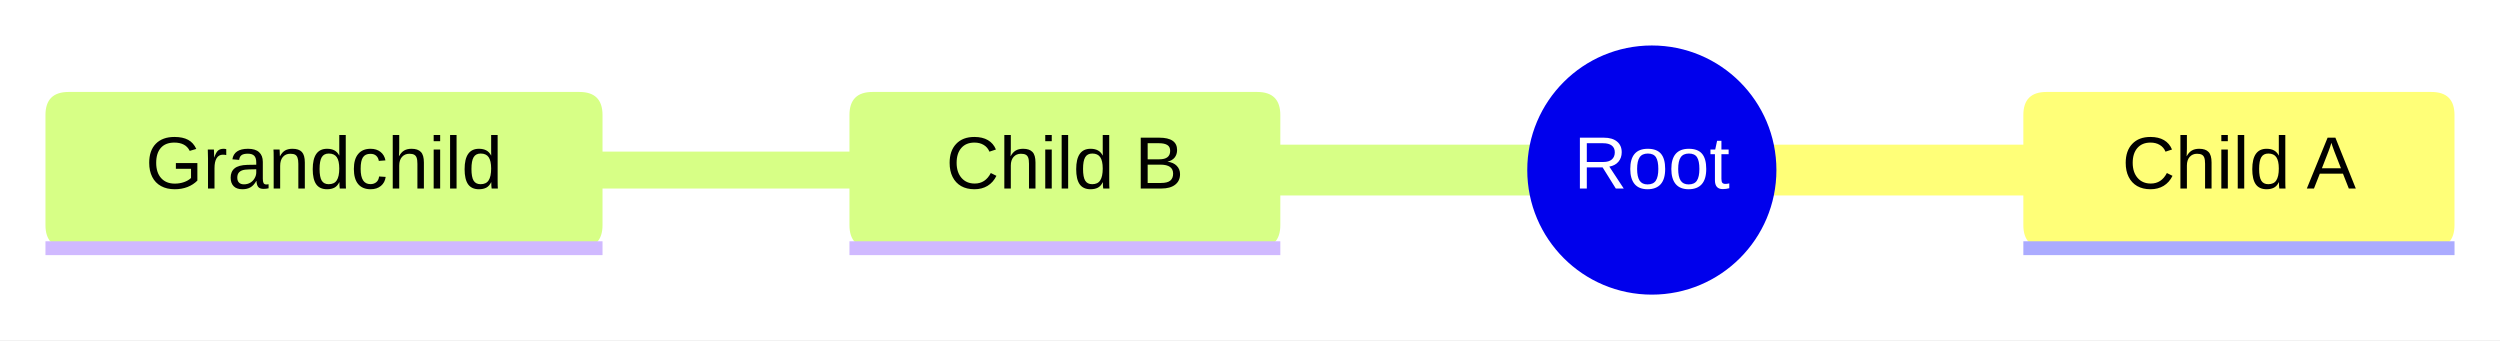
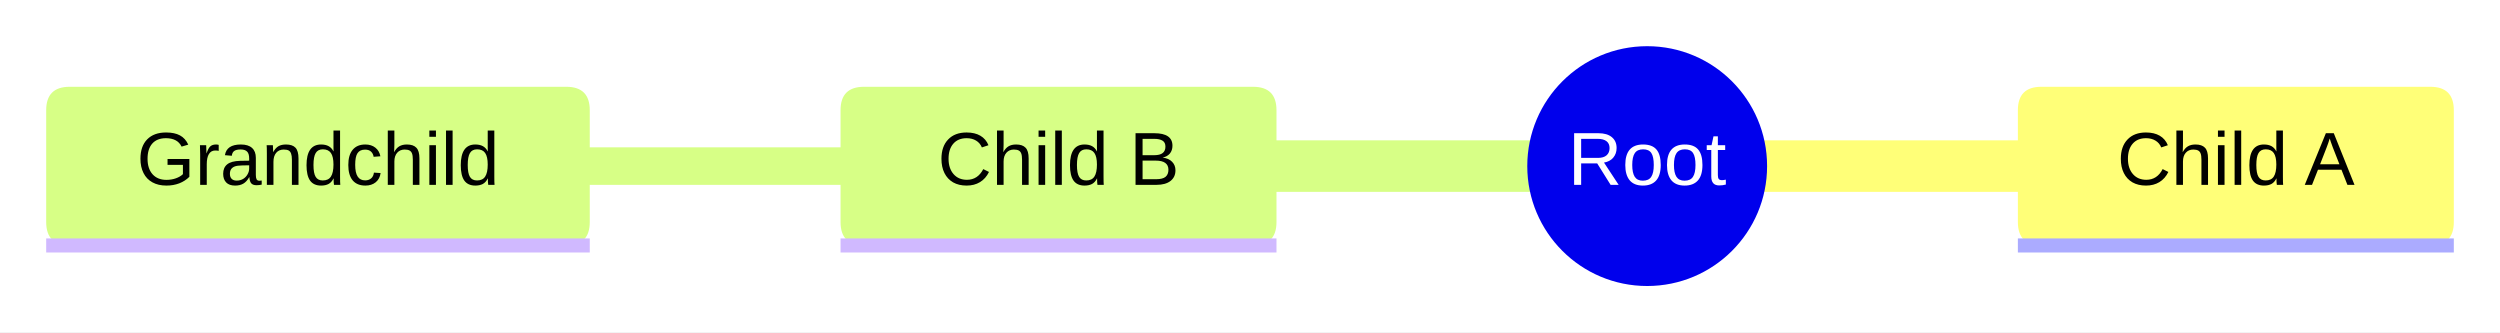
- <svg xmlns="http://www.w3.org/2000/svg" width="100%" viewBox="-270.82 -36.844 541.64 73.688" style="max-width: 541.640px;">
-   <rect x="-270.82" y="-36.844" width="541.64" height="73.688" fill="#FFFFFF" />
+ <svg xmlns="http://www.w3.org/2000/svg" width="100%" viewBox="-351.394 -35.434 533.326 70.868" style="max-width: 533.326px;">
+   <rect x="-351.394" y="-35.434" width="533.326" height="70.868" fill="#FFFFFF" />
  <defs>
    <marker id="arrow-0" viewBox="0 0 10 10" refX="5" refY="5" markerUnits="userSpaceOnUse" markerWidth="8" markerHeight="8" orient="auto">
-       <path d="M 0 0 L 10 5 L 0 10 z" fill="#333333" />
+       <path d="M 0 0 L 10 5 L 0 10 z" fill="#333333" stroke="#333333" stroke-width="1" stroke-dasharray="1,0" />
    </marker>
    <marker id="arrow-start-0" viewBox="0 0 10 10" refX="4.5" refY="5" markerUnits="userSpaceOnUse" markerWidth="8" markerHeight="8" orient="auto">
-       <path d="M 0 5 L 10 10 L 10 0 z" fill="#333333" />
+       <path d="M 0 5 L 10 10 L 10 0 z" fill="#333333" stroke="#333333" stroke-width="1" stroke-dasharray="1,0" />
    </marker>
    <marker id="arrow-1" viewBox="0 0 10 10" refX="5" refY="5" markerUnits="userSpaceOnUse" markerWidth="8" markerHeight="8" orient="auto">
-       <path d="M 0 0 L 10 5 L 0 10 z" fill="hsl(60, 100%, 73.529%)" />
+       <path d="M 0 0 L 10 5 L 0 10 z" fill="hsl(60, 100%, 73.529%)" stroke="hsl(60, 100%, 73.529%)" stroke-width="1" stroke-dasharray="1,0" />
    </marker>
    <marker id="arrow-start-1" viewBox="0 0 10 10" refX="4.5" refY="5" markerUnits="userSpaceOnUse" markerWidth="8" markerHeight="8" orient="auto">
-       <path d="M 0 5 L 10 10 L 10 0 z" fill="hsl(60, 100%, 73.529%)" />
+       <path d="M 0 5 L 10 10 L 10 0 z" fill="hsl(60, 100%, 73.529%)" stroke="hsl(60, 100%, 73.529%)" stroke-width="1" stroke-dasharray="1,0" />
    </marker>
    <marker id="arrow-2" viewBox="0 0 10 10" refX="5" refY="5" markerUnits="userSpaceOnUse" markerWidth="8" markerHeight="8" orient="auto">
-       <path d="M 0 0 L 10 5 L 0 10 z" fill="hsl(80, 100%, 76.275%)" />
+       <path d="M 0 0 L 10 5 L 0 10 z" fill="hsl(80, 100%, 76.275%)" stroke="hsl(80, 100%, 76.275%)" stroke-width="1" stroke-dasharray="1,0" />
    </marker>
    <marker id="arrow-start-2" viewBox="0 0 10 10" refX="4.5" refY="5" markerUnits="userSpaceOnUse" markerWidth="8" markerHeight="8" orient="auto">
-       <path d="M 0 5 L 10 10 L 10 0 z" fill="hsl(80, 100%, 76.275%)" />
+       <path d="M 0 5 L 10 10 L 10 0 z" fill="hsl(80, 100%, 76.275%)" stroke="hsl(80, 100%, 76.275%)" stroke-width="1" stroke-dasharray="1,0" />
    </marker>
  </defs>
-   <path d="M 87.06 0.00 L 214.26 0.00" fill="none" stroke="hsl(60, 100%, 73.529%)" stroke-width="11" stroke-linecap="round" stroke-linejoin="round" />
-   <path d="M 87.06 0.00 L -40.10 0.00" fill="none" stroke="hsl(80, 100%, 76.275%)" stroke-width="11" stroke-linecap="round" stroke-linejoin="round" />
-   <path d="M -40.10 0.00 L -200.62 0.00" fill="none" stroke="hsl(80, 100%, 76.275%)" stroke-width="8" stroke-linecap="round" stroke-linejoin="round" />
-   <path d="M167.55 11.93 v-23.85 q0,-5.00 5.00,-5.00 h83.41 q5.00,0 5.00,5.00 v23.85 q0,5.00 -5.00,5.00 h-83.41 q-5.00,0 -5.00,-5.00 Z" fill="hsl(60, 100%, 73.529%)" stroke="none" stroke-width="0" stroke-linejoin="round" stroke-linecap="round" />
-   <line x1="167.55" y1="16.93" x2="260.97" y2="16.93" stroke="hsl(240, 100%, 83.529%)" stroke-width="3.00" />
-   <text x="214.26" y="4.00" text-anchor="middle" font-family="'trebuchet ms', verdana, arial, sans-serif" font-size="16" fill="black">
-     <tspan x="214.26" dy="0.00">Child A</tspan>
+   <path d="M 0.000,0.000 L 125.580,0.000" fill="none" stroke="hsl(60, 100%, 73.529%)" stroke-width="11" stroke-linecap="round" stroke-linejoin="round" />
+   <path d="M 0.000,0.000 L -125.580,0.000" fill="none" stroke="hsl(80, 100%, 76.275%)" stroke-width="11" stroke-linecap="round" stroke-linejoin="round" />
+   <path d="M -125.580,0.000 L -283.560,0.000" fill="none" stroke="hsl(80, 100%, 76.275%)" stroke-width="8" stroke-linecap="round" stroke-linejoin="round" />
+   <path d="M79.08 11.93 v-23.85 q0,-5.00 5.00,-5.00 h83.00 q5.00,0 5.00,5.00 v23.85 q0,5.00 -5.00,5.00 h-83.00 q-5.00,0 -5.00,-5.00 Z" fill="hsl(60, 100%, 73.529%)" stroke="none" stroke-width="0" stroke-linejoin="round" stroke-linecap="round" />
+   <line x1="79.08" y1="16.93" x2="172.08" y2="16.93" stroke="hsl(240, 100%, 83.529%)" stroke-width="3.00" />
+   <text x="125.58" y="4.00" text-anchor="middle" font-family="'trebuchet ms', verdana, arial, sans-serif" font-size="16" fill="black">
+     <tspan x="125.58" dy="0.00">Child A</tspan>
  </text>
-   <path d="M-86.78 11.93 v-23.85 q0,-5.00 5.00,-5.00 h83.35 q5.00,0 5.00,5.00 v23.85 q0,5.00 -5.00,5.00 h-83.35 q-5.00,0 -5.00,-5.00 Z" fill="hsl(80, 100%, 76.275%)" stroke="none" stroke-width="0" stroke-linejoin="round" stroke-linecap="round" />
-   <line x1="-86.78" y1="16.93" x2="6.57" y2="16.93" stroke="hsl(260, 100%, 86.275%)" stroke-width="3.00" />
-   <text x="-40.10" y="4.00" text-anchor="middle" font-family="'trebuchet ms', verdana, arial, sans-serif" font-size="16" fill="black">
-     <tspan x="-40.10" dy="0.00">Child B</tspan>
+   <path d="M-172.08 11.93 v-23.85 q0,-5.00 5.00,-5.00 h83.00 q5.00,0 5.00,5.00 v23.85 q0,5.00 -5.00,5.00 h-83.00 q-5.00,0 -5.00,-5.00 Z" fill="hsl(80, 100%, 76.275%)" stroke="none" stroke-width="0" stroke-linejoin="round" stroke-linecap="round" />
+   <line x1="-172.08" y1="16.93" x2="-79.08" y2="16.93" stroke="hsl(260, 100%, 86.275%)" stroke-width="3.00" />
+   <text x="-125.58" y="4.00" text-anchor="middle" font-family="'trebuchet ms', verdana, arial, sans-serif" font-size="16" fill="black">
+     <tspan x="-125.58" dy="0.00">Child B</tspan>
  </text>
-   <path d="M-260.97 11.93 v-23.85 q0,-5.00 5.00,-5.00 h110.69 q5.00,0 5.00,5.00 v23.85 q0,5.00 -5.00,5.00 h-110.69 q-5.00,0 -5.00,-5.00 Z" fill="hsl(80, 100%, 76.275%)" stroke="none" stroke-width="0" stroke-linejoin="round" stroke-linecap="round" />
-   <line x1="-260.97" y1="16.93" x2="-140.28" y2="16.93" stroke="hsl(260, 100%, 86.275%)" stroke-width="3.00" />
-   <text x="-200.62" y="4.00" text-anchor="middle" font-family="'trebuchet ms', verdana, arial, sans-serif" font-size="16" fill="black">
-     <tspan x="-200.62" dy="0.00">Grandchild</tspan>
+   <path d="M-341.54 11.93 v-23.85 q0,-5.00 5.00,-5.00 h105.96 q5.00,0 5.00,5.00 v23.85 q0,5.00 -5.00,5.00 h-105.96 q-5.00,0 -5.00,-5.00 Z" fill="hsl(80, 100%, 76.275%)" stroke="none" stroke-width="0" stroke-linejoin="round" stroke-linecap="round" />
+   <line x1="-341.54" y1="16.93" x2="-225.58" y2="16.93" stroke="hsl(260, 100%, 86.275%)" stroke-width="3.00" />
+   <text x="-283.56" y="4.00" text-anchor="middle" font-family="'trebuchet ms', verdana, arial, sans-serif" font-size="16" fill="black">
+     <tspan x="-283.56" dy="0.00">Grandchild</tspan>
  </text>
-   <circle cx="87.06" cy="0.00" r="26.99" fill="hsl(240, 100%, 46.275%)" stroke="none" stroke-width="0" stroke-linejoin="round" stroke-linecap="round" />
-   <text x="87.06" y="4.00" text-anchor="middle" font-family="'trebuchet ms', verdana, arial, sans-serif" font-size="16" fill="#ffffff">
-     <tspan x="87.06" dy="0.00">Root</tspan>
+   <circle cx="0.00" cy="0.00" r="25.58" fill="hsl(240, 100%, 46.275%)" stroke="none" stroke-width="0" stroke-linejoin="round" stroke-linecap="round" />
+   <text x="0.00" y="4.00" text-anchor="middle" font-family="'trebuchet ms', verdana, arial, sans-serif" font-size="16" fill="#ffffff">
+     <tspan x="0.00" dy="0.00">Root</tspan>
  </text>
</svg>
